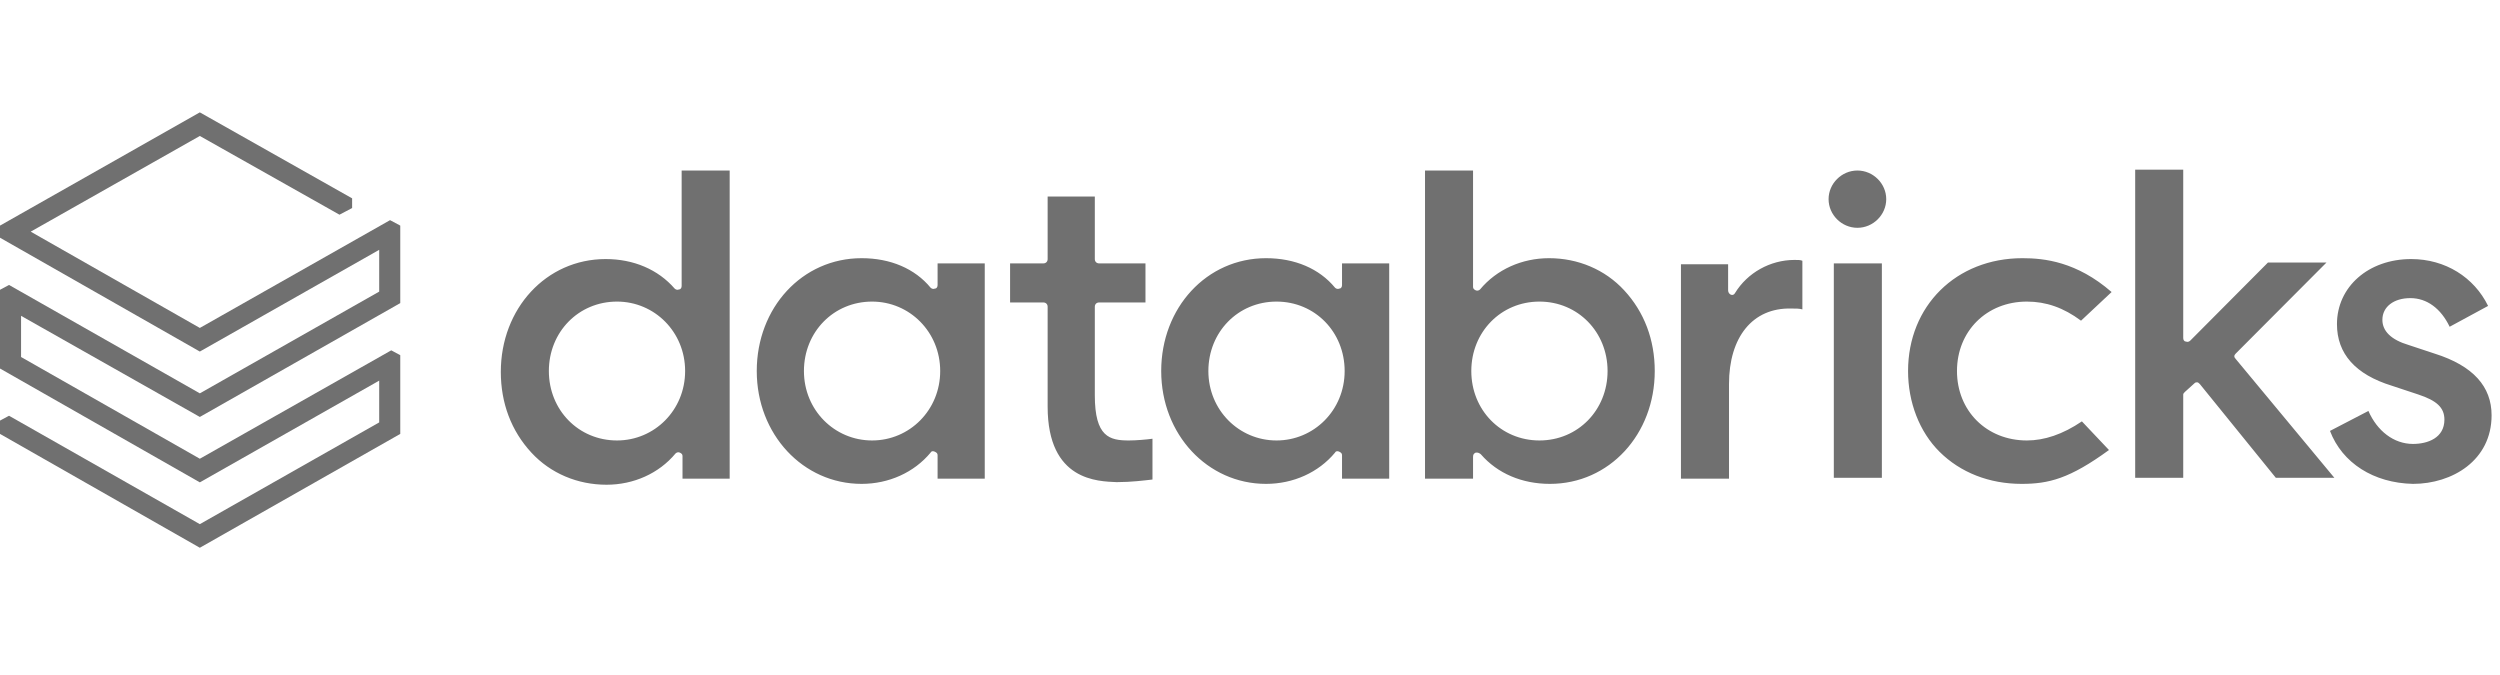
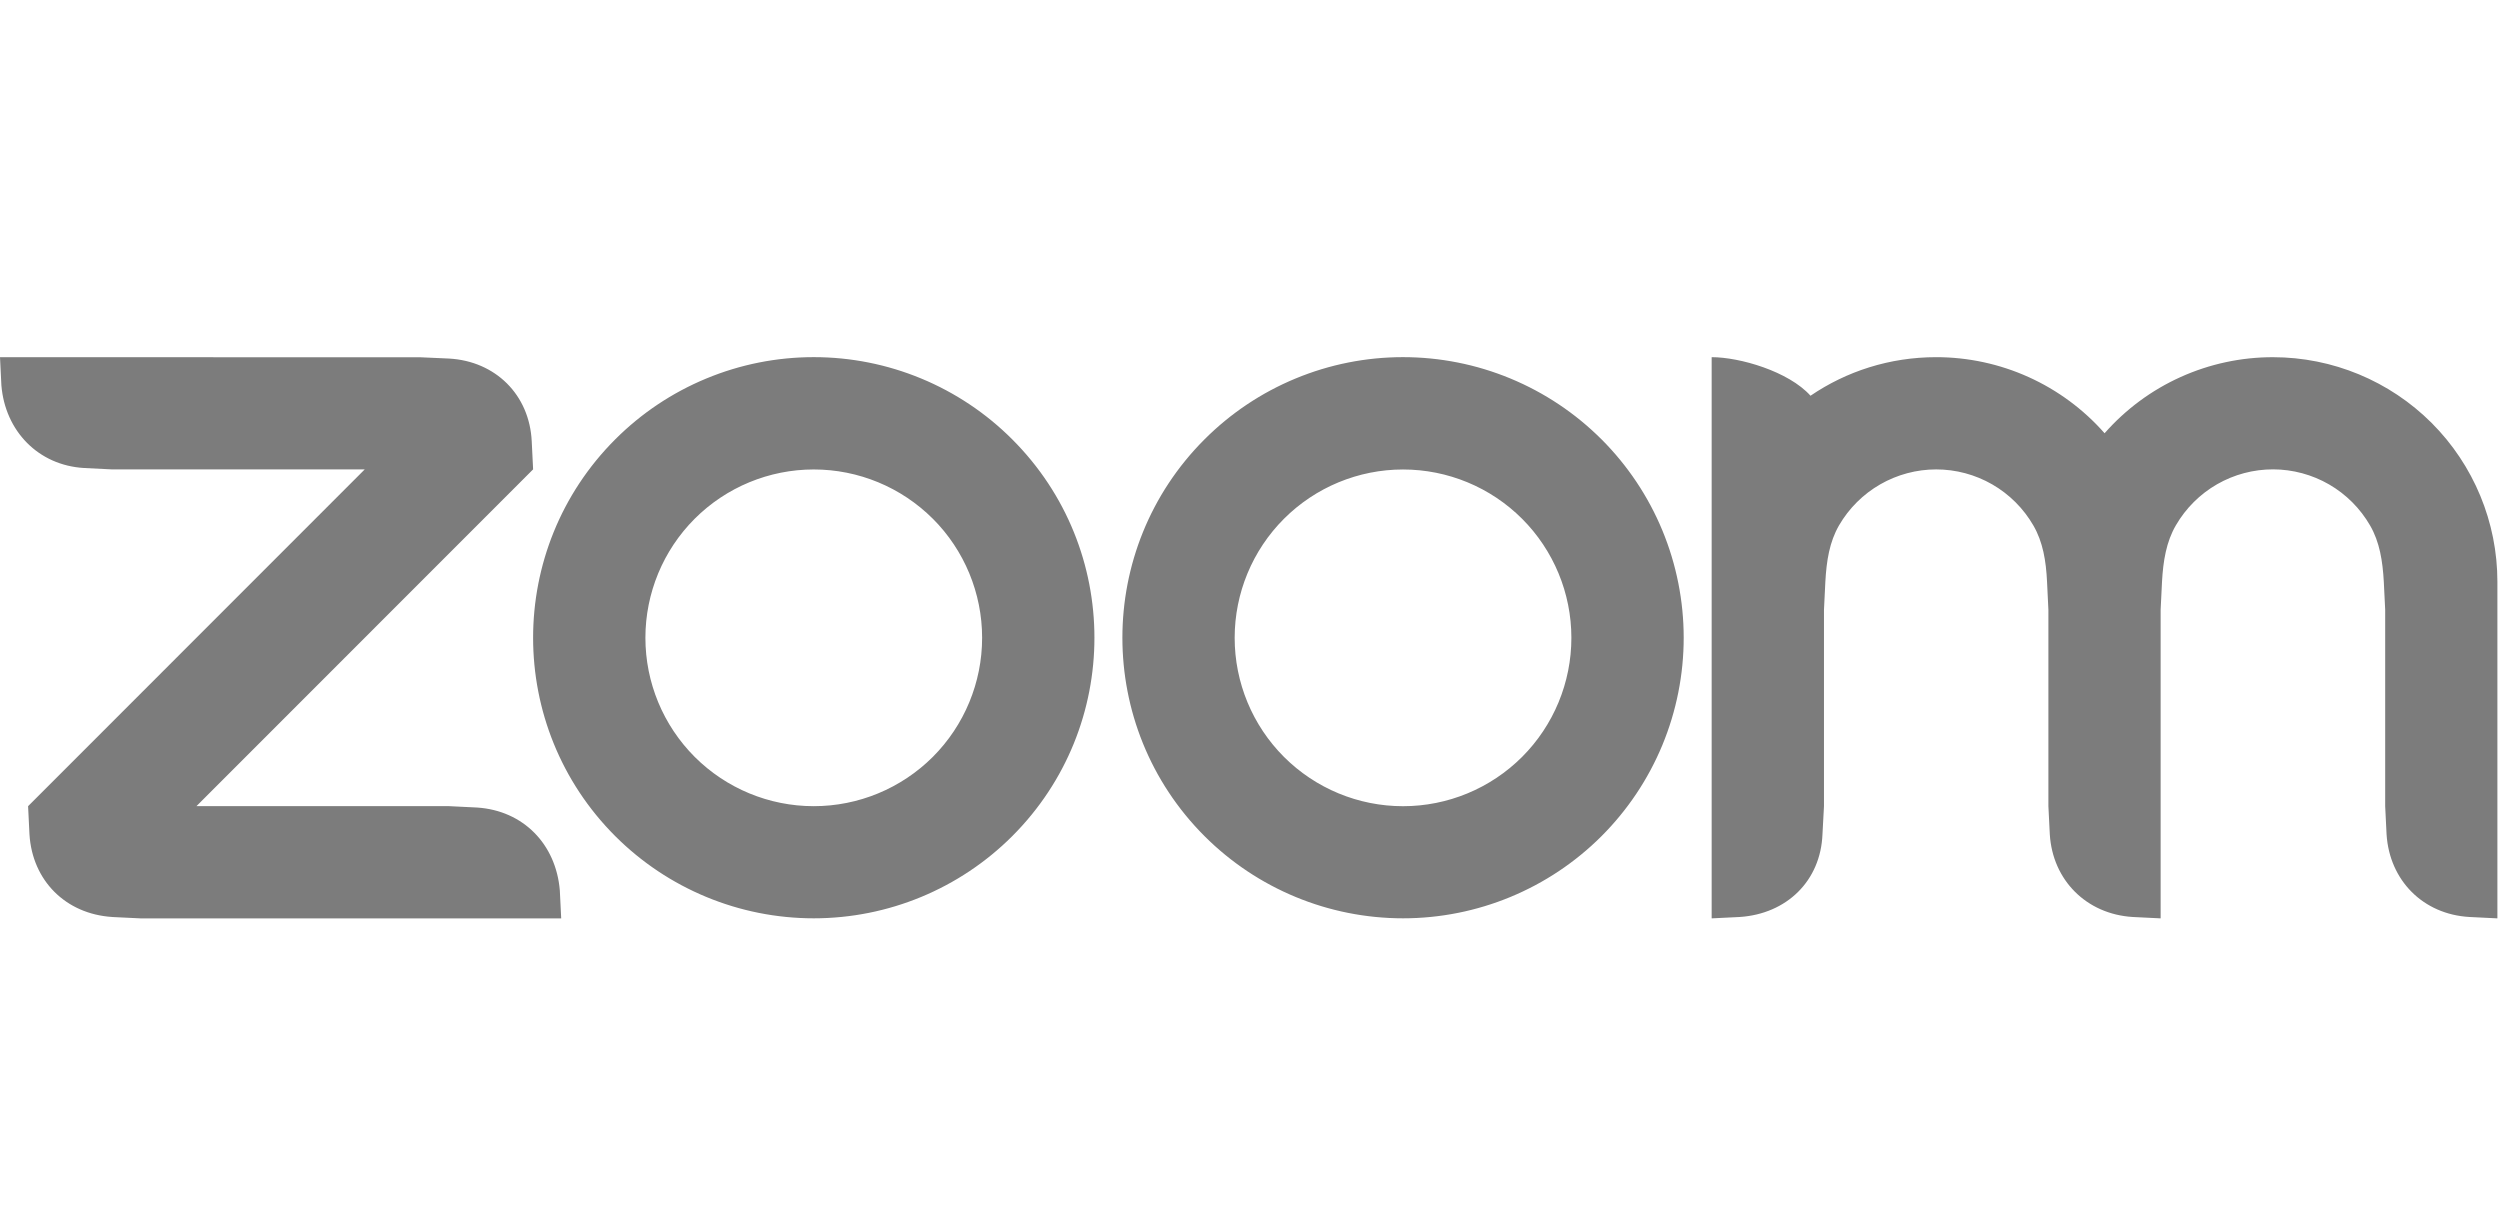
- <svg xmlns="http://www.w3.org/2000/svg" width="178" height="48" viewBox="0 0 178 48" fill="none">
+ <svg xmlns="http://www.w3.org/2000/svg" width="98" height="48" viewBox="0 0 98 48" fill="none">
  <g style="mix-blend-mode:luminosity">
-     <path d="M74.592 28.951V21.844C74.592 21.658 74.468 21.535 74.281 21.535H71.918V18.754H74.281C74.468 18.754 74.592 18.63 74.592 18.445V13.995H77.951V18.445C77.951 18.63 78.075 18.754 78.262 18.754H81.558V21.535H78.262C78.075 21.535 77.951 21.658 77.951 21.844V28.148C77.951 31.114 79.008 31.361 80.376 31.361C80.874 31.361 81.62 31.299 82.056 31.238V34.142C81.496 34.204 80.563 34.328 79.506 34.328C78.2 34.266 74.592 34.266 74.592 28.951ZM165.895 30.681L168.631 29.26C169.253 30.681 170.435 31.608 171.803 31.608C172.861 31.608 174.042 31.176 174.042 29.878C174.042 29.013 173.483 28.518 172.176 28.086L170.311 27.468C167.698 26.664 166.392 25.181 166.392 23.08C166.392 20.422 168.631 18.445 171.679 18.445C174.104 18.445 176.157 19.743 177.152 21.782L174.415 23.265C173.793 21.967 172.798 21.226 171.617 21.226C170.435 21.226 169.626 21.844 169.626 22.771C169.626 23.574 170.248 24.192 171.492 24.563L173.358 25.181C176.095 26.046 177.401 27.529 177.401 29.569C177.401 32.783 174.602 34.452 171.803 34.452C169.004 34.39 166.765 32.968 165.895 30.681ZM155.57 27.9C155.508 27.962 155.446 28.024 155.446 28.086V34.019H152.025V12.079H155.446V24.069C155.446 24.192 155.508 24.316 155.632 24.316C155.757 24.378 155.881 24.316 155.944 24.254L161.479 18.692H165.646L159.178 25.181C159.053 25.305 159.053 25.428 159.178 25.552L166.206 34.019H162.039L156.628 27.344C156.565 27.282 156.503 27.221 156.441 27.221C156.379 27.221 156.317 27.221 156.254 27.282L155.57 27.9ZM150.346 20.793L148.169 22.833C146.925 21.906 145.681 21.473 144.313 21.473C141.452 21.473 139.337 23.574 139.337 26.417C139.337 29.26 141.452 31.361 144.313 31.361C145.557 31.361 146.863 30.929 148.231 30.002L150.159 32.041C147.361 34.081 145.868 34.452 143.94 34.452C141.639 34.452 139.586 33.648 138.093 32.165C136.663 30.743 135.854 28.642 135.854 26.417C135.854 21.782 139.275 18.383 144.002 18.383C145.557 18.383 147.858 18.63 150.346 20.793ZM134.3 14.18C134.3 15.293 133.367 16.22 132.247 16.22C131.128 16.22 130.195 15.293 130.195 14.18C130.195 13.068 131.128 12.141 132.247 12.141C133.367 12.141 134.3 13.068 134.3 14.18ZM133.989 34.019H130.568V18.754H133.989V34.019ZM123.105 27.344V34.081H119.684V18.816H123.042V20.67C123.042 20.793 123.105 20.917 123.229 20.979C123.353 21.04 123.478 20.979 123.54 20.855C124.411 19.434 126.028 18.507 127.769 18.507C128.018 18.507 128.205 18.507 128.329 18.568V22.029C128.142 21.967 127.831 21.967 127.52 21.967C124.784 21.906 123.105 24.007 123.105 27.344ZM104.757 26.417C104.757 23.636 106.872 21.473 109.608 21.473C112.345 21.473 114.459 23.636 114.459 26.417C114.459 29.198 112.345 31.361 109.608 31.361C106.872 31.361 104.757 29.198 104.757 26.417ZM105.068 32.227C105.13 32.227 105.13 32.227 105.192 32.227C105.254 32.227 105.379 32.288 105.441 32.35C106.623 33.71 108.364 34.452 110.355 34.452C114.584 34.452 117.818 30.929 117.818 26.417C117.818 24.192 117.072 22.215 115.641 20.67C114.273 19.186 112.345 18.383 110.292 18.383C108.364 18.383 106.561 19.186 105.379 20.608C105.317 20.67 105.192 20.731 105.068 20.67C104.943 20.608 104.881 20.546 104.881 20.422V12.141H101.461V34.081H104.881V32.535C104.881 32.35 104.943 32.288 105.068 32.227ZM90.887 31.361C88.213 31.361 86.036 29.198 86.036 26.417C86.036 23.636 88.151 21.473 90.887 21.473C93.624 21.473 95.739 23.636 95.739 26.417C95.739 29.198 93.562 31.361 90.887 31.361ZM98.911 34.019V18.754H95.552V20.299C95.552 20.422 95.49 20.546 95.365 20.546C95.241 20.608 95.117 20.546 95.054 20.484C93.935 19.125 92.194 18.383 90.141 18.383C85.912 18.383 82.678 21.906 82.678 26.417C82.678 30.929 85.974 34.452 90.141 34.452C92.069 34.452 93.873 33.648 95.054 32.227C95.117 32.103 95.241 32.103 95.365 32.165C95.49 32.227 95.552 32.288 95.552 32.412V34.081H98.911V34.019ZM62.091 31.361C59.417 31.361 57.24 29.198 57.24 26.417C57.24 23.636 59.355 21.473 62.091 21.473C64.765 21.473 66.942 23.636 66.942 26.417C66.942 29.198 64.765 31.361 62.091 31.361ZM70.114 34.019V18.754H66.756V20.299C66.756 20.422 66.694 20.546 66.569 20.546C66.445 20.608 66.32 20.546 66.258 20.484C65.139 19.125 63.397 18.383 61.345 18.383C57.115 18.383 53.881 21.906 53.881 26.417C53.881 30.929 57.178 34.452 61.345 34.452C63.273 34.452 65.076 33.648 66.258 32.227C66.32 32.103 66.445 32.103 66.569 32.165C66.694 32.227 66.756 32.288 66.756 32.412V34.081H70.114V34.019ZM43.93 31.361C41.194 31.361 39.079 29.198 39.079 26.417C39.079 23.636 41.194 21.473 43.93 21.473C46.605 21.473 48.781 23.636 48.781 26.417C48.781 29.198 46.605 31.361 43.93 31.361ZM51.953 34.019V12.141H48.533V20.361C48.533 20.484 48.47 20.608 48.346 20.608C48.222 20.67 48.097 20.608 48.035 20.546C46.853 19.186 45.112 18.445 43.122 18.445C38.892 18.445 35.658 21.967 35.658 26.479C35.658 28.704 36.404 30.681 37.835 32.227C39.203 33.71 41.131 34.513 43.184 34.513C45.112 34.513 46.916 33.71 48.097 32.288C48.159 32.227 48.284 32.165 48.408 32.227C48.533 32.288 48.595 32.35 48.595 32.474V34.081H51.953V34.019Z" fill="#707070" />
-     <path d="M26.999 20.762L14.228 28.006L0.643 20.288L0 20.633V26.238L14.228 34.344L26.999 27.1V30.075L14.228 37.319L0.643 29.601L0 29.946V30.894L14.228 39L28.499 30.894V25.289L27.857 24.944L14.228 32.662L1.5 25.419V22.487L14.228 29.687L28.499 21.581V16.063L27.771 15.675L14.228 23.349L2.186 16.494L14.228 9.681L24.171 15.287L25.071 14.812V14.122L14.228 8L0 16.063V16.925L14.228 25.031L26.999 17.787V20.762Z" fill="#FF3621" />
+     <path fill-rule="evenodd" clip-rule="evenodd" d="M79.707 20.597C80.082 21.243 80.204 21.977 80.244 22.803L80.297 23.904V31.601L80.352 32.703C80.46 34.502 81.787 35.833 83.601 35.946L84.697 36V23.904L84.751 22.803C84.796 21.987 84.917 21.238 85.297 20.588C85.685 19.921 86.24 19.368 86.909 18.983C87.578 18.599 88.336 18.398 89.107 18.399C89.878 18.401 90.635 18.605 91.303 18.991C91.97 19.378 92.524 19.933 92.909 20.602C93.283 21.247 93.4 21.996 93.445 22.803L93.499 23.901V31.601L93.553 32.703C93.666 34.511 94.983 35.842 96.802 35.946L97.898 36V22.803C97.898 20.47 96.971 18.232 95.322 16.581C93.672 14.931 91.434 14.003 89.101 14.002C87.852 14.001 86.617 14.266 85.479 14.78C84.34 15.294 83.325 16.045 82.5 16.983C81.675 16.046 80.659 15.295 79.521 14.781C78.383 14.267 77.148 14.001 75.899 14.001C74.072 14.001 72.377 14.556 70.972 15.513C70.115 14.557 68.198 14.001 67.097 14.001V36L68.198 35.946C70.039 35.824 71.37 34.53 71.441 32.703L71.5 31.601V23.904L71.554 22.803C71.6 21.973 71.716 21.243 72.091 20.593C72.479 19.926 73.034 19.373 73.703 18.988C74.371 18.604 75.128 18.401 75.899 18.401C76.671 18.401 77.429 18.604 78.097 18.989C78.766 19.375 79.321 19.929 79.707 20.597ZM4.399 35.947L5.5 36H21.999L21.945 34.903C21.796 33.094 20.515 31.773 18.7 31.655L17.599 31.601H7.701L20.898 18.399L20.844 17.303C20.758 15.476 19.423 14.156 17.599 14.055L16.499 14.006L0 14.001L0.054 15.102C0.199 16.893 1.498 18.242 3.297 18.346L4.399 18.401H14.297L1.101 31.602L1.155 32.703C1.264 34.516 2.572 35.829 4.399 35.946V35.947ZM62.779 17.221C63.8 18.243 64.611 19.455 65.164 20.79C65.716 22.124 66.001 23.555 66.001 24.999C66.001 26.444 65.716 27.874 65.164 29.209C64.611 30.544 63.8 31.756 62.779 32.778C60.715 34.84 57.916 35.998 54.999 35.998C52.081 35.998 49.283 34.84 47.219 32.778C42.924 28.482 42.924 21.517 47.219 17.221C48.24 16.2 49.451 15.39 50.785 14.838C52.119 14.285 53.548 14 54.992 14C56.438 13.999 57.87 14.283 59.206 14.836C60.542 15.389 61.756 16.2 62.779 17.222V17.221ZM59.666 20.336C60.903 21.574 61.598 23.253 61.598 25.003C61.598 26.754 60.903 28.433 59.666 29.671C58.428 30.908 56.749 31.603 54.999 31.603C53.248 31.603 51.57 30.908 50.332 29.671C49.094 28.433 48.399 26.754 48.399 25.003C48.399 23.253 49.094 21.574 50.332 20.336C51.57 19.099 53.248 18.404 54.999 18.404C56.749 18.404 58.428 19.099 59.666 20.336ZM31.906 14C33.35 14 34.779 14.285 36.113 14.838C37.447 15.391 38.659 16.201 39.679 17.222C43.976 21.517 43.976 28.483 39.679 32.778C37.615 34.84 34.817 35.998 31.899 35.998C28.982 35.998 26.183 34.84 24.119 32.778C19.824 28.482 19.824 21.517 24.119 17.221C25.14 16.2 26.352 15.39 27.686 14.838C29.019 14.285 30.449 14 31.892 14H31.906ZM36.567 20.334C37.804 21.572 38.499 23.251 38.499 25.002C38.499 26.752 37.804 28.431 36.567 29.67C35.328 30.907 33.65 31.602 31.899 31.602C30.149 31.602 28.47 30.907 27.232 29.67C25.995 28.431 25.3 26.753 25.3 25.002C25.3 23.252 25.995 21.573 27.232 20.335C28.47 19.098 30.149 18.403 31.899 18.403C33.65 18.403 35.328 19.098 36.567 20.335V20.334Z" fill="#2D8CFF" />
  </g>
</svg>
